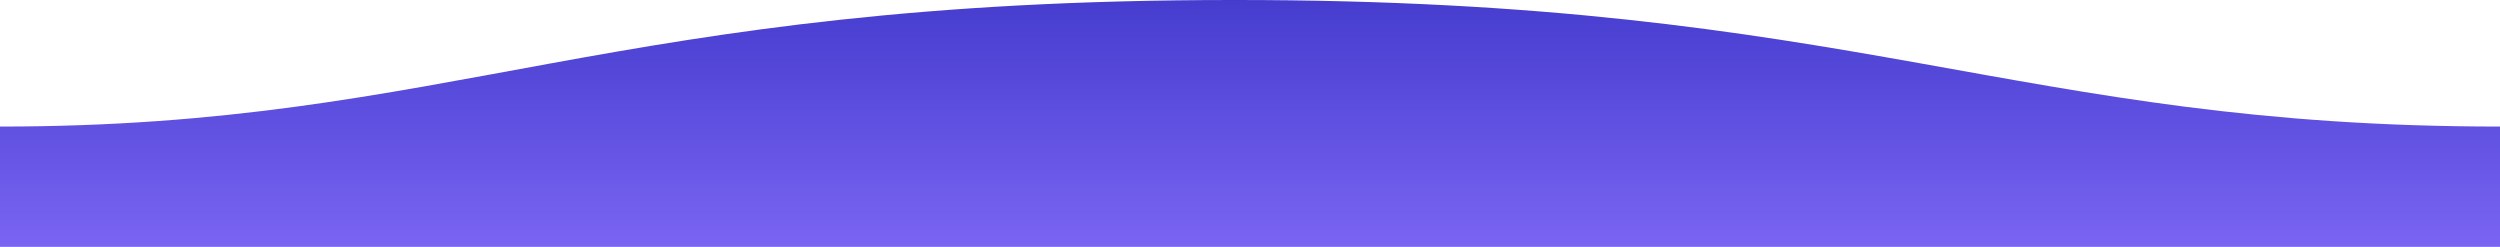
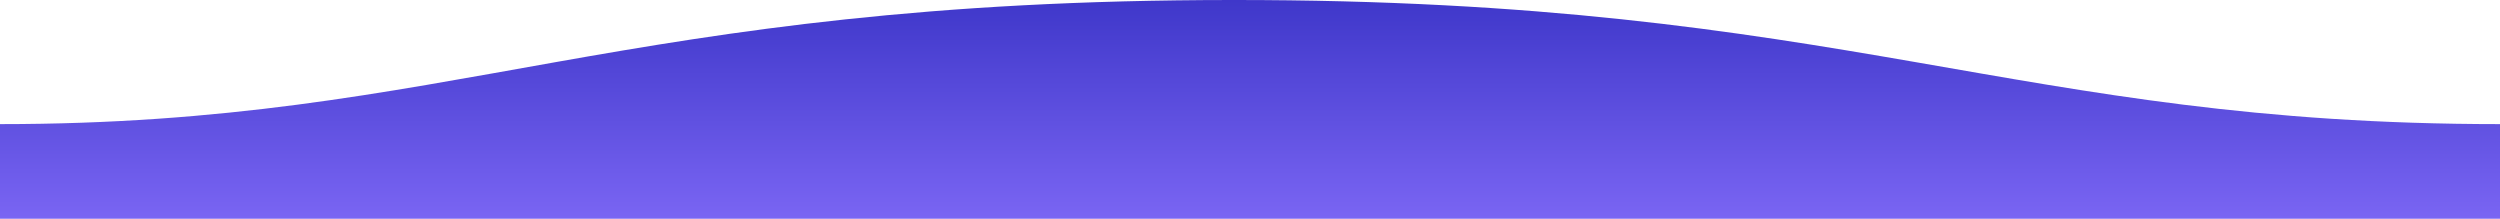
- <svg xmlns="http://www.w3.org/2000/svg" width="1600" height="158" viewBox="0 0 1600 158" fill="none">
-   <path fill-rule="evenodd" clip-rule="evenodd" d="M1600 81C1289 81 1190.1 -0.25 789 8.74606e-05C389 8.74606e-05 289 81 0 81V158H1600C1600 158 1600 110 1600 81Z" fill="url(#paint0_linear)" />
+ <svg xmlns="http://www.w3.org/2000/svg" width="1600" height="140" viewBox="0 0 1600 140" fill="none">
+   <path fill-rule="evenodd" clip-rule="evenodd" d="M1600 79.438C1289 79.438 1182.1 -0.197 789 -0C397 -0 289 79.438 0 79.438V140H1600C1600 140 1600 102.247 1600 79.438Z" fill="url(#paint0_linear)" />
  <defs>
-     <linearGradient id="paint0_linear" x1="800" y1="-40.001" x2="800" y2="158" gradientUnits="userSpaceOnUse">
+     <linearGradient id="paint0_linear" x1="800" y1="-15.731" x2="800" y2="139.999" gradientUnits="userSpaceOnUse">
      <stop stop-color="#3832C5" />
      <stop offset="1" stop-color="#7A65F3" />
    </linearGradient>
  </defs>
</svg>
